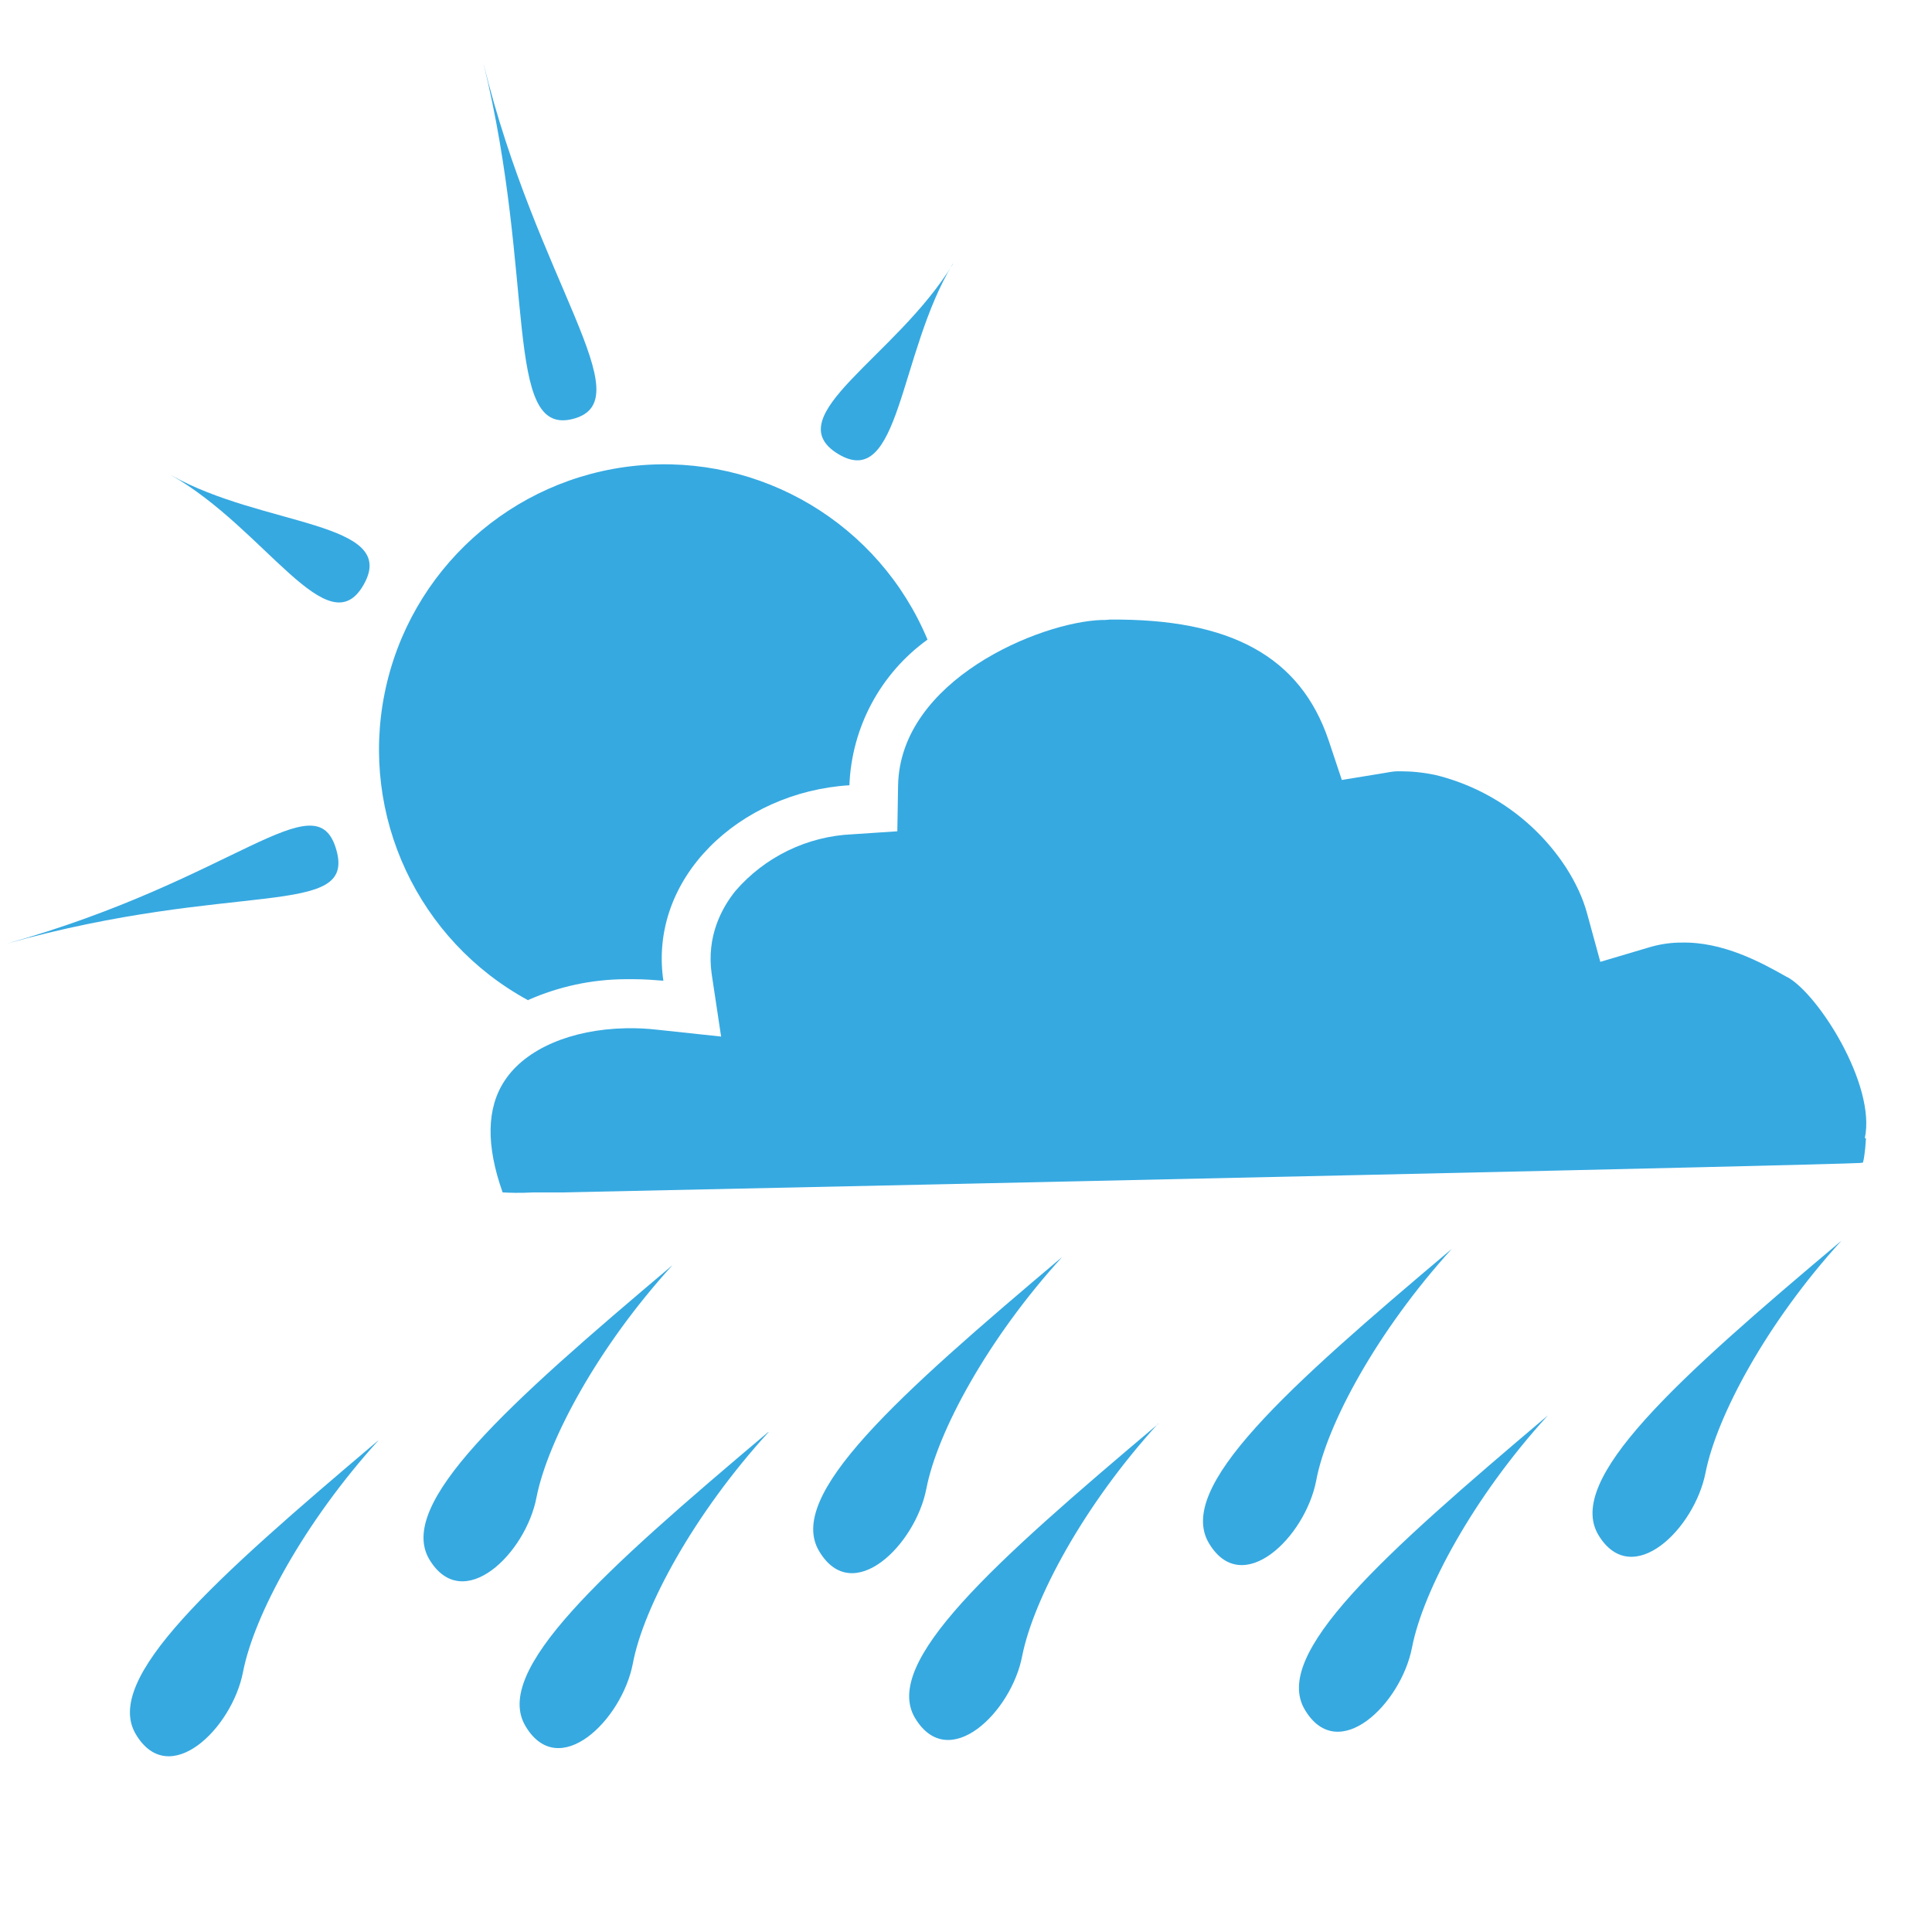
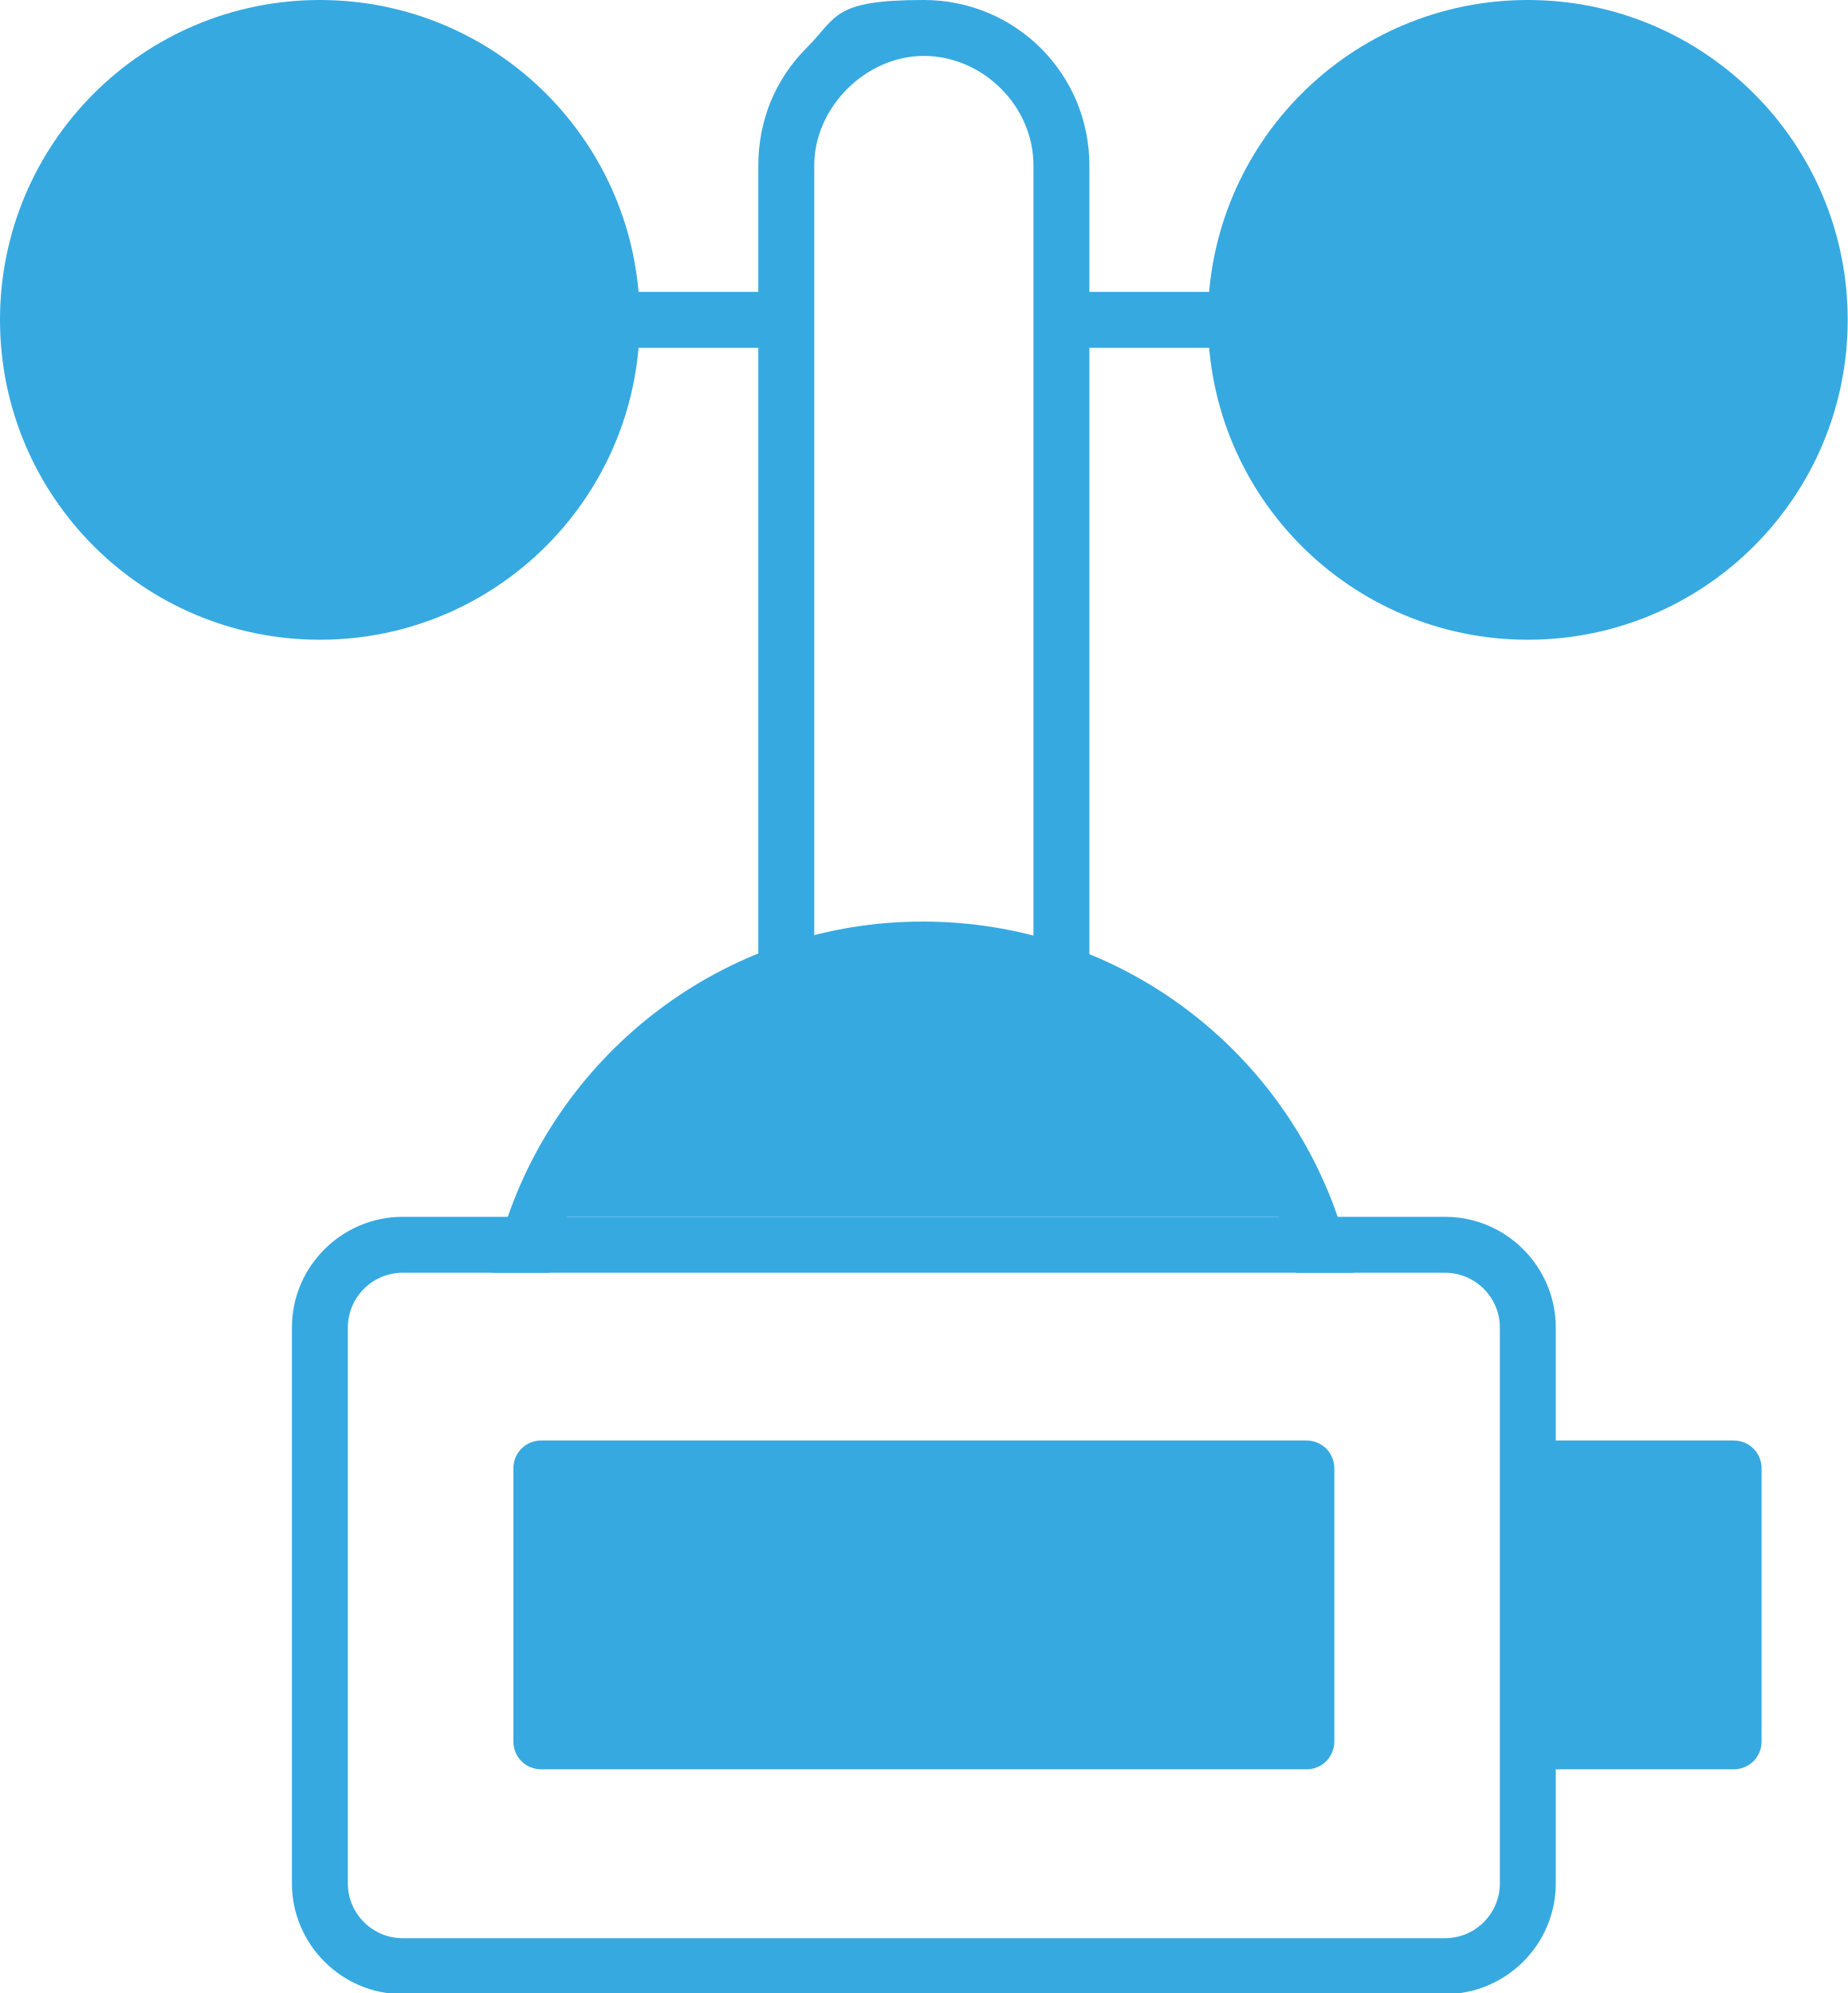
- <svg xmlns="http://www.w3.org/2000/svg" width="512" height="512" viewBox="-247 -247 512 512" xml:space="preserve">
-   <switch>
+ <svg xmlns="http://www.w3.org/2000/svg" id="Capa_2" version="1.1" viewBox="0 0 165.2 178.2">
+   <defs>
+     <style>
+       .st0 {
+         fill: #36a9e1;
+       }
+     </style>
+   </defs>
+   <g id="Capa_1-2">
    <g>
-       <path fill="#36A9E1" d="M-68.8 88.3c-44 37.1-73.2 63.3-64.4 78 8.9 14.7 25.6-1.6 28.4-16.6 3-15 16.2-39.7 36-61.4zM34.5 86.1c-44 37.1-73.3 63.3-64.4 78 8.8 14.8 25.5-1.6 28.4-16.6 2.9-15 16.2-39.7 36-61.4zM137.7 84c-43.9 37-73.2 63.2-64.3 78 8.8 14.7 25.5-1.6 28.4-16.6 2.8-15 16.2-39.7 36-61.5zM241 81.8c-44 37-73.2 63.3-64.4 78 8.9 14.7 25.5-1.6 28.4-16.6 3-15 16.2-39.7 36-61.4zM-146.6 134.6c-44 37.2-73.2 63.3-64.4 78 8.8 14.8 25.5-1.5 28.4-16.5 2.9-15 16.2-39.7 36-61.5zM-43.4 132.5c-44 37.1-73.2 63.3-64.3 78 8.8 14.7 25.5-1.6 28.4-16.6 2.8-15 16.2-39.7 36-61.4zM60 130.3c-44 37.1-73.3 63.3-64.5 78 8.9 14.8 25.6-1.6 28.4-16.5 3-15 16.2-39.8 36-61.5zM163.2 128.1c-44 37.2-73.2 63.3-64.4 78 8.8 14.8 25.5-1.5 28.4-16.5 2.9-15 16.2-39.8 36-61.5zM-118.9-230.3c14 57.1 5.2 99.2 23.8 94.3 18.6-4.9-9.6-36.1-23.8-94.3zM-201.7-121.1c25 14.2 41.7 45.7 51.1 29 9.5-16.8-27-15.3-51.1-29zM-245.3 3.1c60.7-17 92.8-6.5 87.4-25-5.4-18.5-26.7 8-87.4 25zM5.5-177c-14.9 24.6-46.8 40.3-30.4 50.3 16.5 10 16-26.6 30.4-50.4zM-107 18a64.5 64.5 0 0 1 25.6-5.5h2.5c2.6 0 5.2.2 7.7.4-4-27.2 20.2-50 49.3-51.8A50 50 0 0 1-1.2-77.5 75.6 75.6 0 1 0-107 18.1z" />
-       <path fill="#36A9E1" d="M226.7 12c-7-4-17.2-9.5-28.2-9.2h-.7a30 30 0 0 0-7.9 1.3l-12.8 3.8-3.5-12.8c-1.1-4.1-3-8.1-5.4-11.9a57.7 57.7 0 0 0-34.7-24.8c-3.3-.7-6.4-1-9.3-1h-.8c-1.3 0-2.5.3-3.8.5l-11 1.8-3.5-10.5c-7.5-22.2-26-32.3-58-32l-1.3.1H45c-16.3.5-53.6 15.9-54 44l-.2 12-12 .8a43.5 43.5 0 0 0-30.9 15c-3.7 4.6-7.7 12.1-6.3 22l2.5 16.6-16.8-1.8a61 61 0 0 0-8.5-.4c-14.5.3-26.5 5.5-32 13.8-4.9 7.3-5 17.3-.6 29.7 1.8.1 4.4.2 8.3 0h7.7c122.2-2.6 332-7.2 343.7-7.8l.8-.1c.3-1 .5-2.9.6-3.8l.2-2.6-.3-.1c3-14-12.3-38.2-20.6-42.7z" />
+       <path class="st0" d="M136.6,153.2v5h18.4c1.4,0,2.5-1.1,2.5-2.5v-24.4c0-1.4-1.1-2.5-2.5-2.5h0s-18.4,0-18.4,0v5" />
+       <g>
+         <path class="st0" d="M28.6,57.2C12.8,57.2,0,44.4,0,28.6S12.8,0,28.6,0s28.6,12.8,28.6,28.6-12.8,28.6-28.6,28.6h0Z" />
+         <path class="st0" d="M136.6,57.2c-15.8,0-28.6-12.8-28.6-28.6S120.8,0,136.6,0s28.6,12.8,28.6,28.6-12.8,28.6-28.6,28.6h0Z" />
+       </g>
+       <path class="st0" d="M116.8,158.2H48.4c-1.4,0-2.5-1.1-2.5-2.5v-24.4c0-1.4,1.1-2.5,2.5-2.5h68.4c1.4,0,2.5,1.1,2.5,2.5v24.4c0,1.4-1.1,2.5-2.5,2.5Z" />
+       <path class="st0" d="M129.2,108.8H36c-5.4,0-9.9,4.4-9.9,9.9v49.7c0,5.4,4.4,9.9,9.9,9.9h93.2c5.4,0,9.9-4.4,9.9-9.9v-49.7c0-5.4-4.4-9.9-9.9-9.9ZM134.1,168.4c0,2.7-2.2,4.9-4.9,4.9H36c-2.7,0-4.9-2.2-4.9-4.9v-49.7c0-2.7,2.2-4.9,4.9-4.9h93.2c2.7,0,4.9,2.2,4.9,4.9v49.7h0Z" />
+       <path class="st0" d="M114.3,108.8c.7,1.6,1.2,3.3,1.6,5h5.1c-.3-1.7-.8-3.4-1.4-5-5.3-15.4-19.9-26.4-37.1-26.4s-31.8,11.1-37.1,26.4c-.6,1.6-1,3.3-1.4,5h5.1c.4-1.7.9-3.4,1.6-5" />
+       <path class="st0" d="M67.8,31.1h-13c-1.4,0-2.5-1.1-2.5-2.5s1.1-2.5,2.5-2.5h13c1.4,0,2.5,1.1,2.5,2.5s-1.1,2.5-2.5,2.5Z" />
+       <path class="st0" d="M110.4,31.1h-13.1c-1.4,0-2.5-1.1-2.5-2.5s1.1-2.5,2.5-2.5h13.1c1.4,0,2.5,1.1,2.5,2.5s-1.1,2.5-2.5,2.5Z" />
+       <path class="st0" d="M72.8,86.3V14.8c0-5.2,4.6-9.8,9.8-9.8s9.8,4.4,9.8,9.8v71.5h5V14.8c0-8.2-6.6-14.8-14.8-14.8s-7.7,1.5-10.5,4.3-4.3,6.5-4.3,10.5v71.5h5Z" />
    </g>
-   </switch>
+   </g>
</svg>
